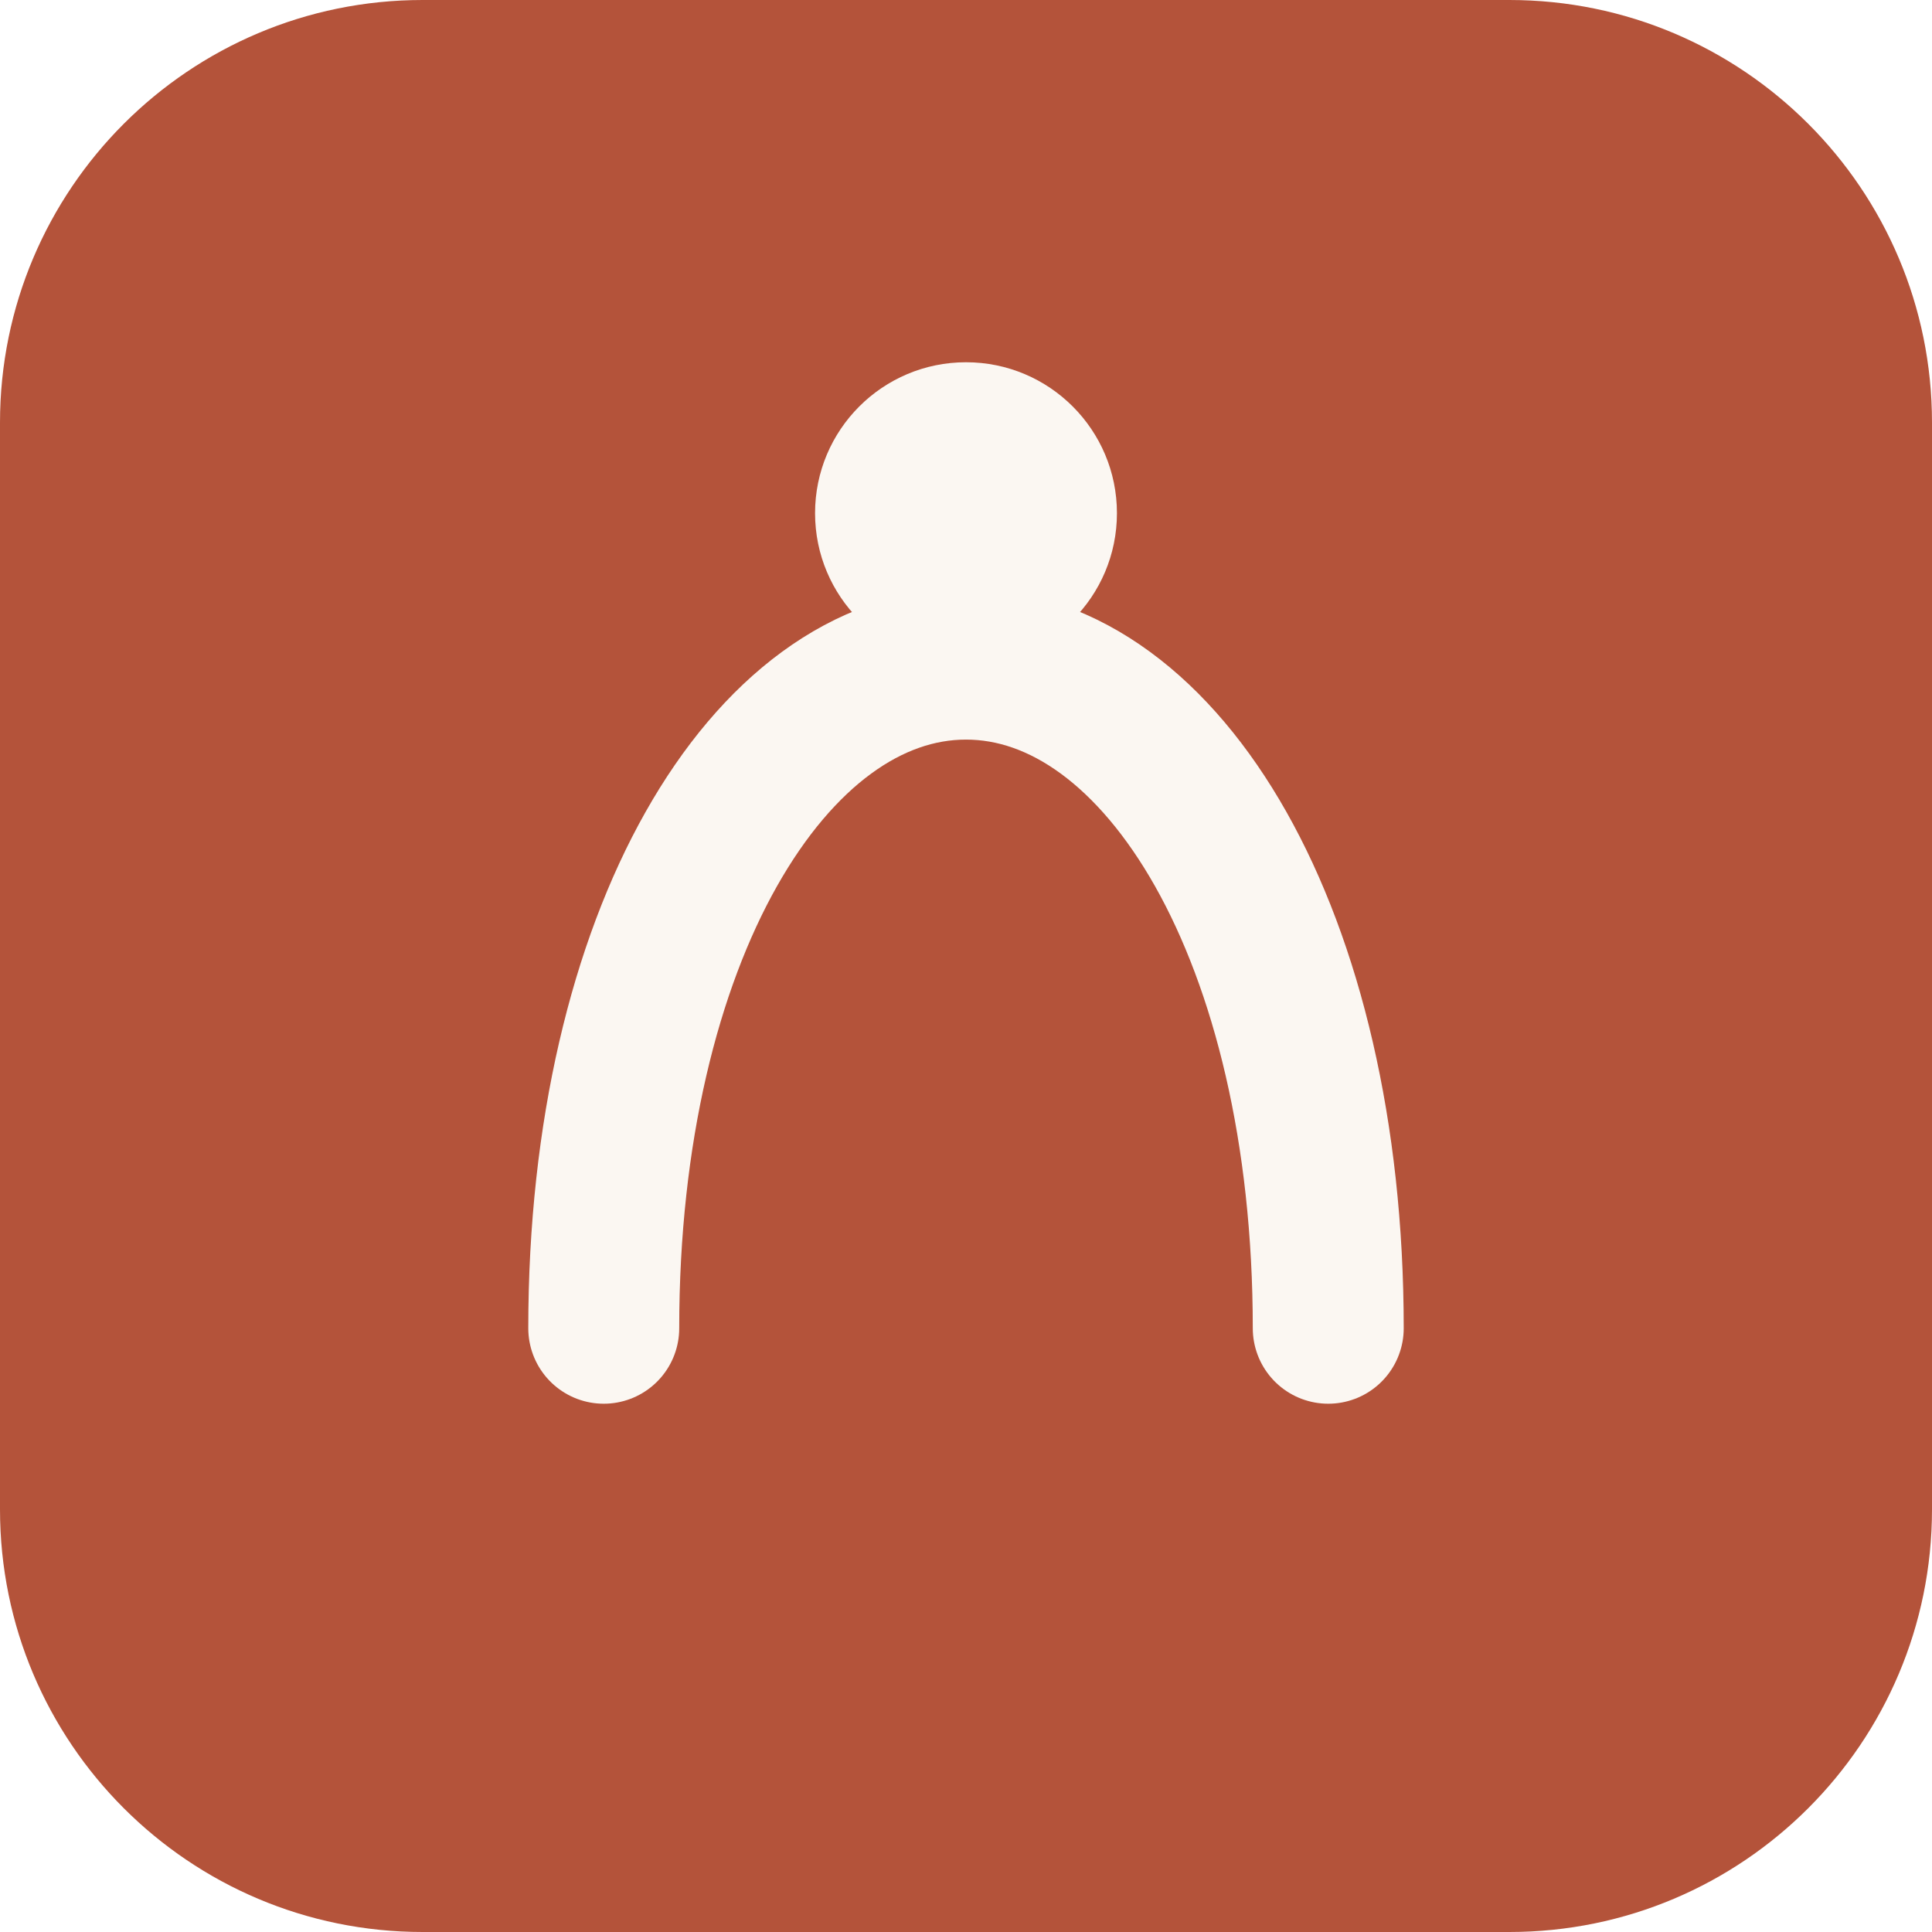
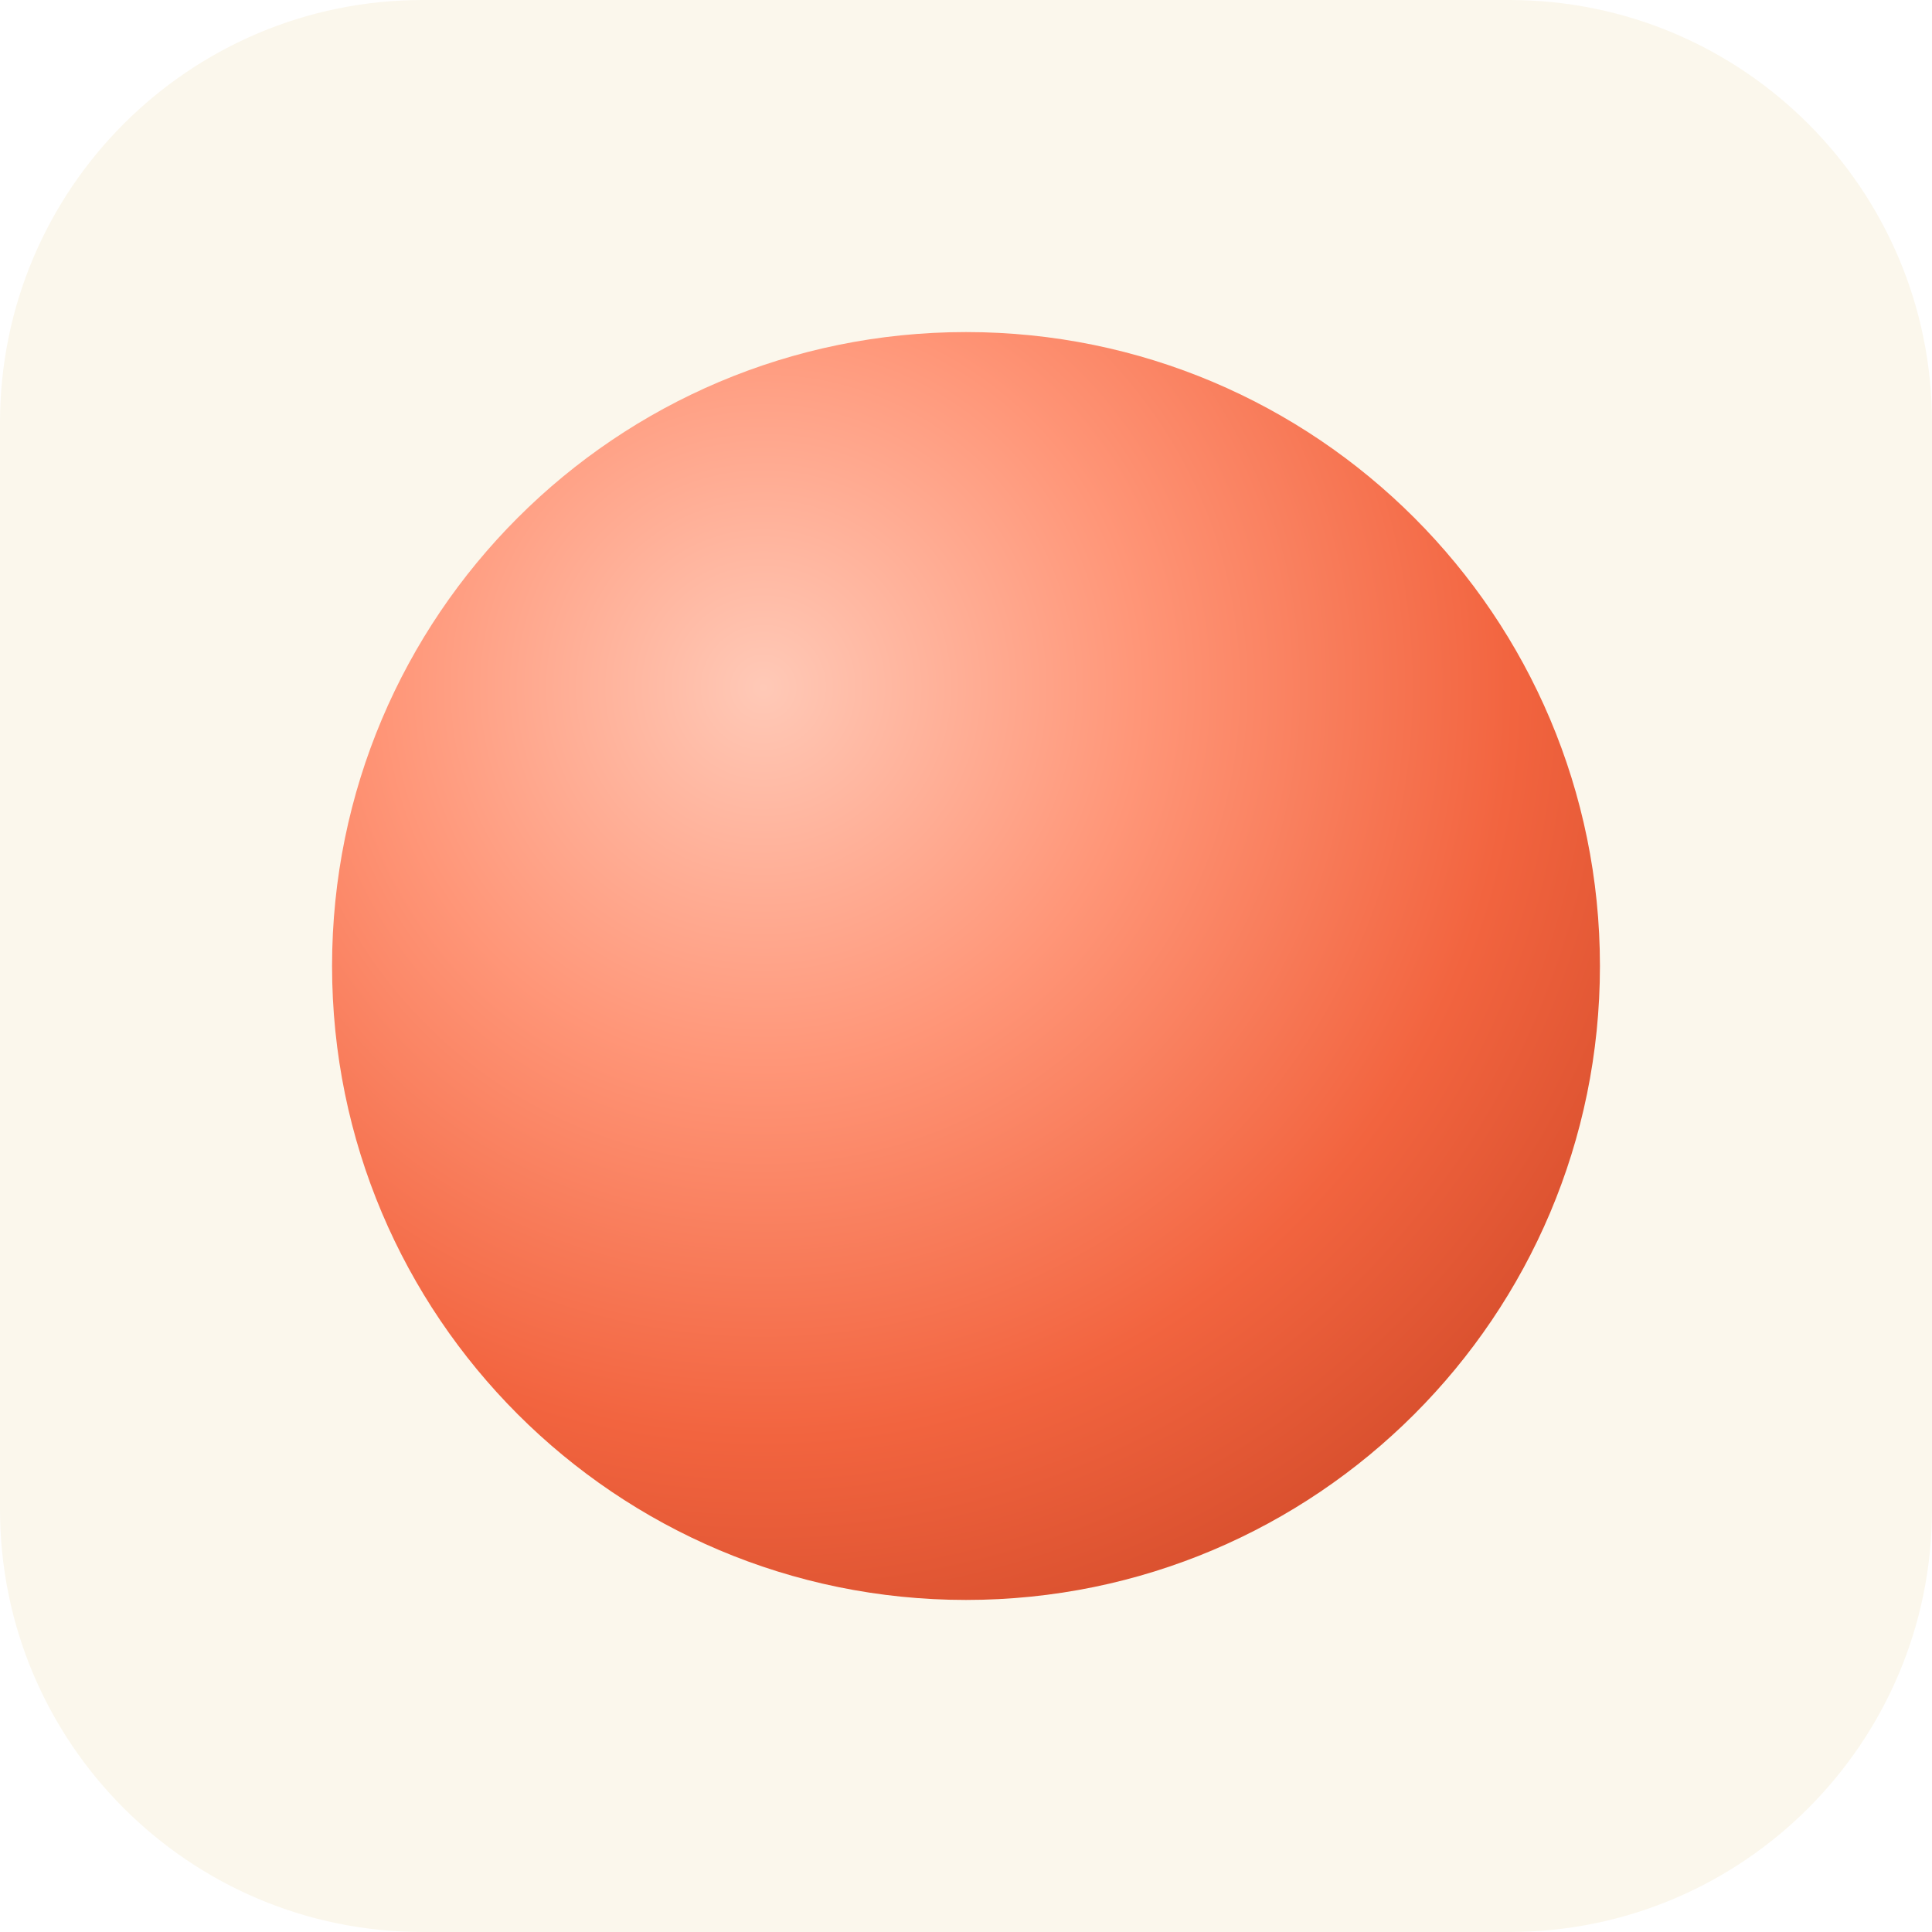
<svg xmlns="http://www.w3.org/2000/svg" viewBox="0 0 64 64">
-   <rect width="64" height="64" rx="14" fill="#b4533a" />
-   <path d="M20 44c0-13 5.5-22 12-22s12 9 12 22" fill="none" stroke="#fbf7f2" stroke-width="5" stroke-linecap="round" />
-   <circle cx="32" cy="17" r="5" fill="#fbf7f2" />
+   <defs>
+     <radialGradient id="orb" cx="34%" cy="28%" r="78%">
+       <stop offset="0" stop-color="#FFC9B7" />
+       <stop offset="38%" stop-color="#FF9678" />
+       <stop offset="76%" stop-color="#F2643F" />
+       <stop offset="1" stop-color="#D9502E" />
+     </radialGradient>
+   </defs>
+   <rect width="64" height="64" rx="14" fill="#FBF7EC" />
+   <circle cx="32" cy="32" r="21" fill="url(#orb)" />
</svg>
